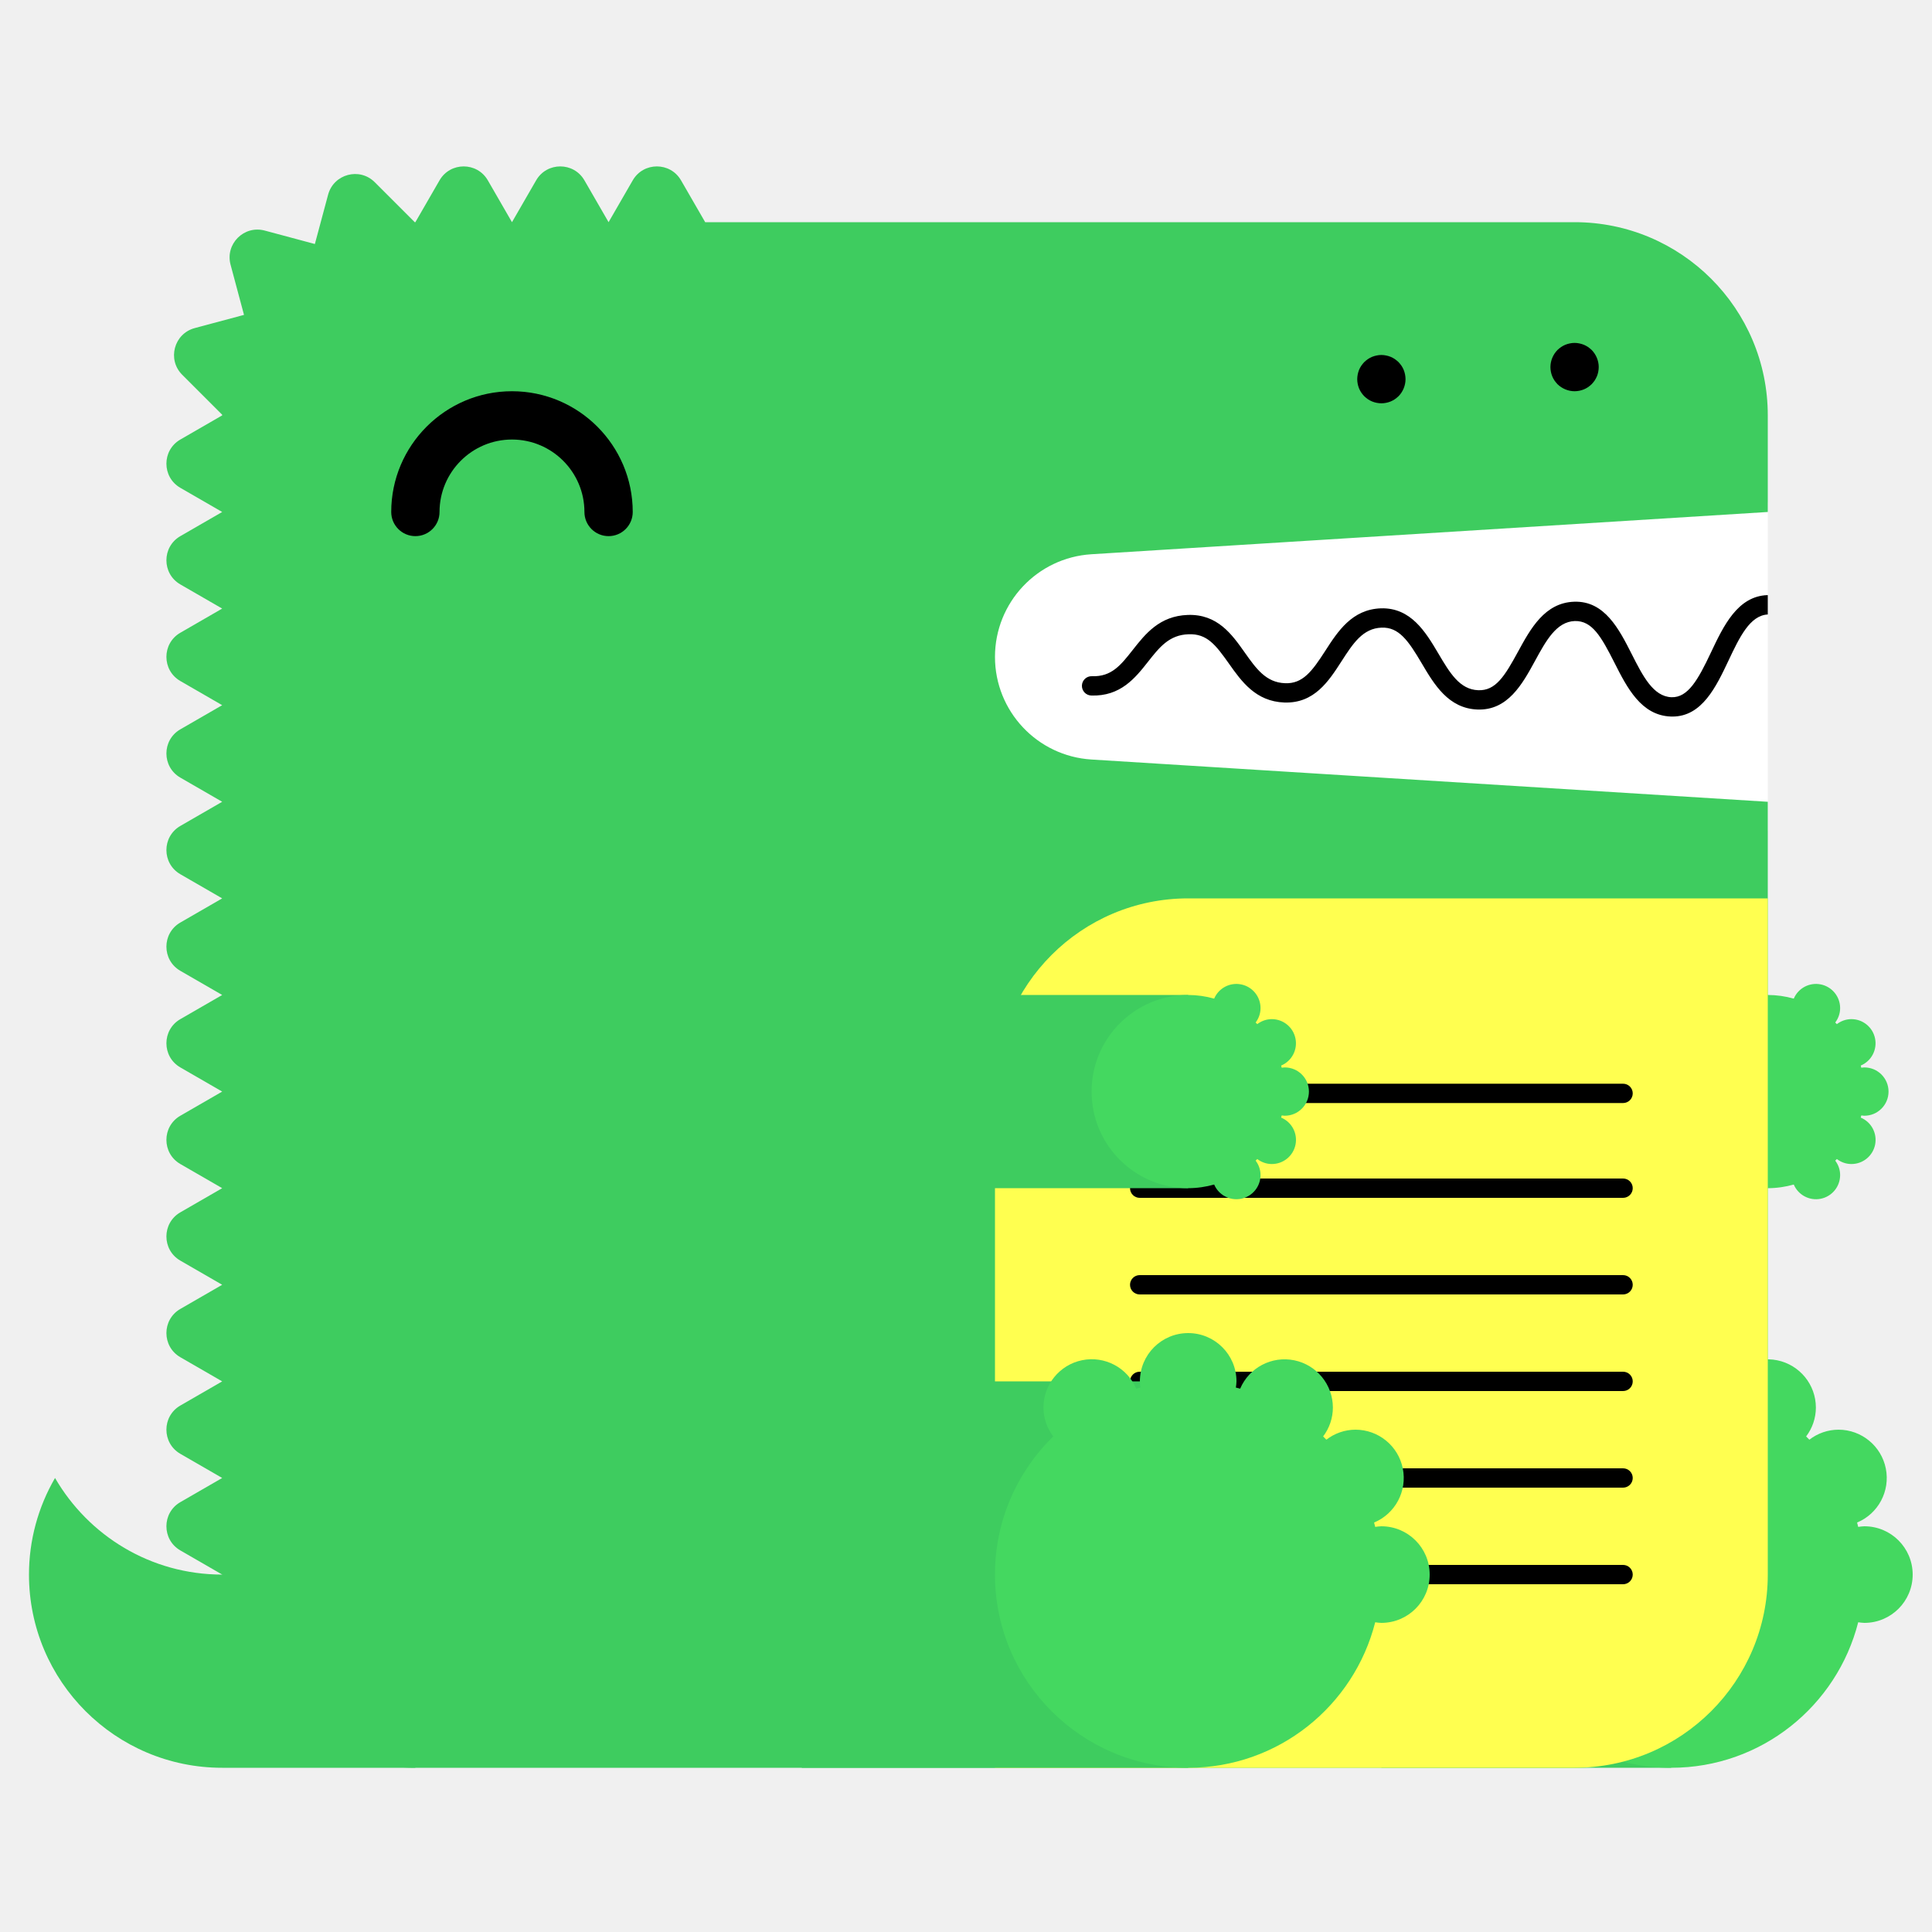
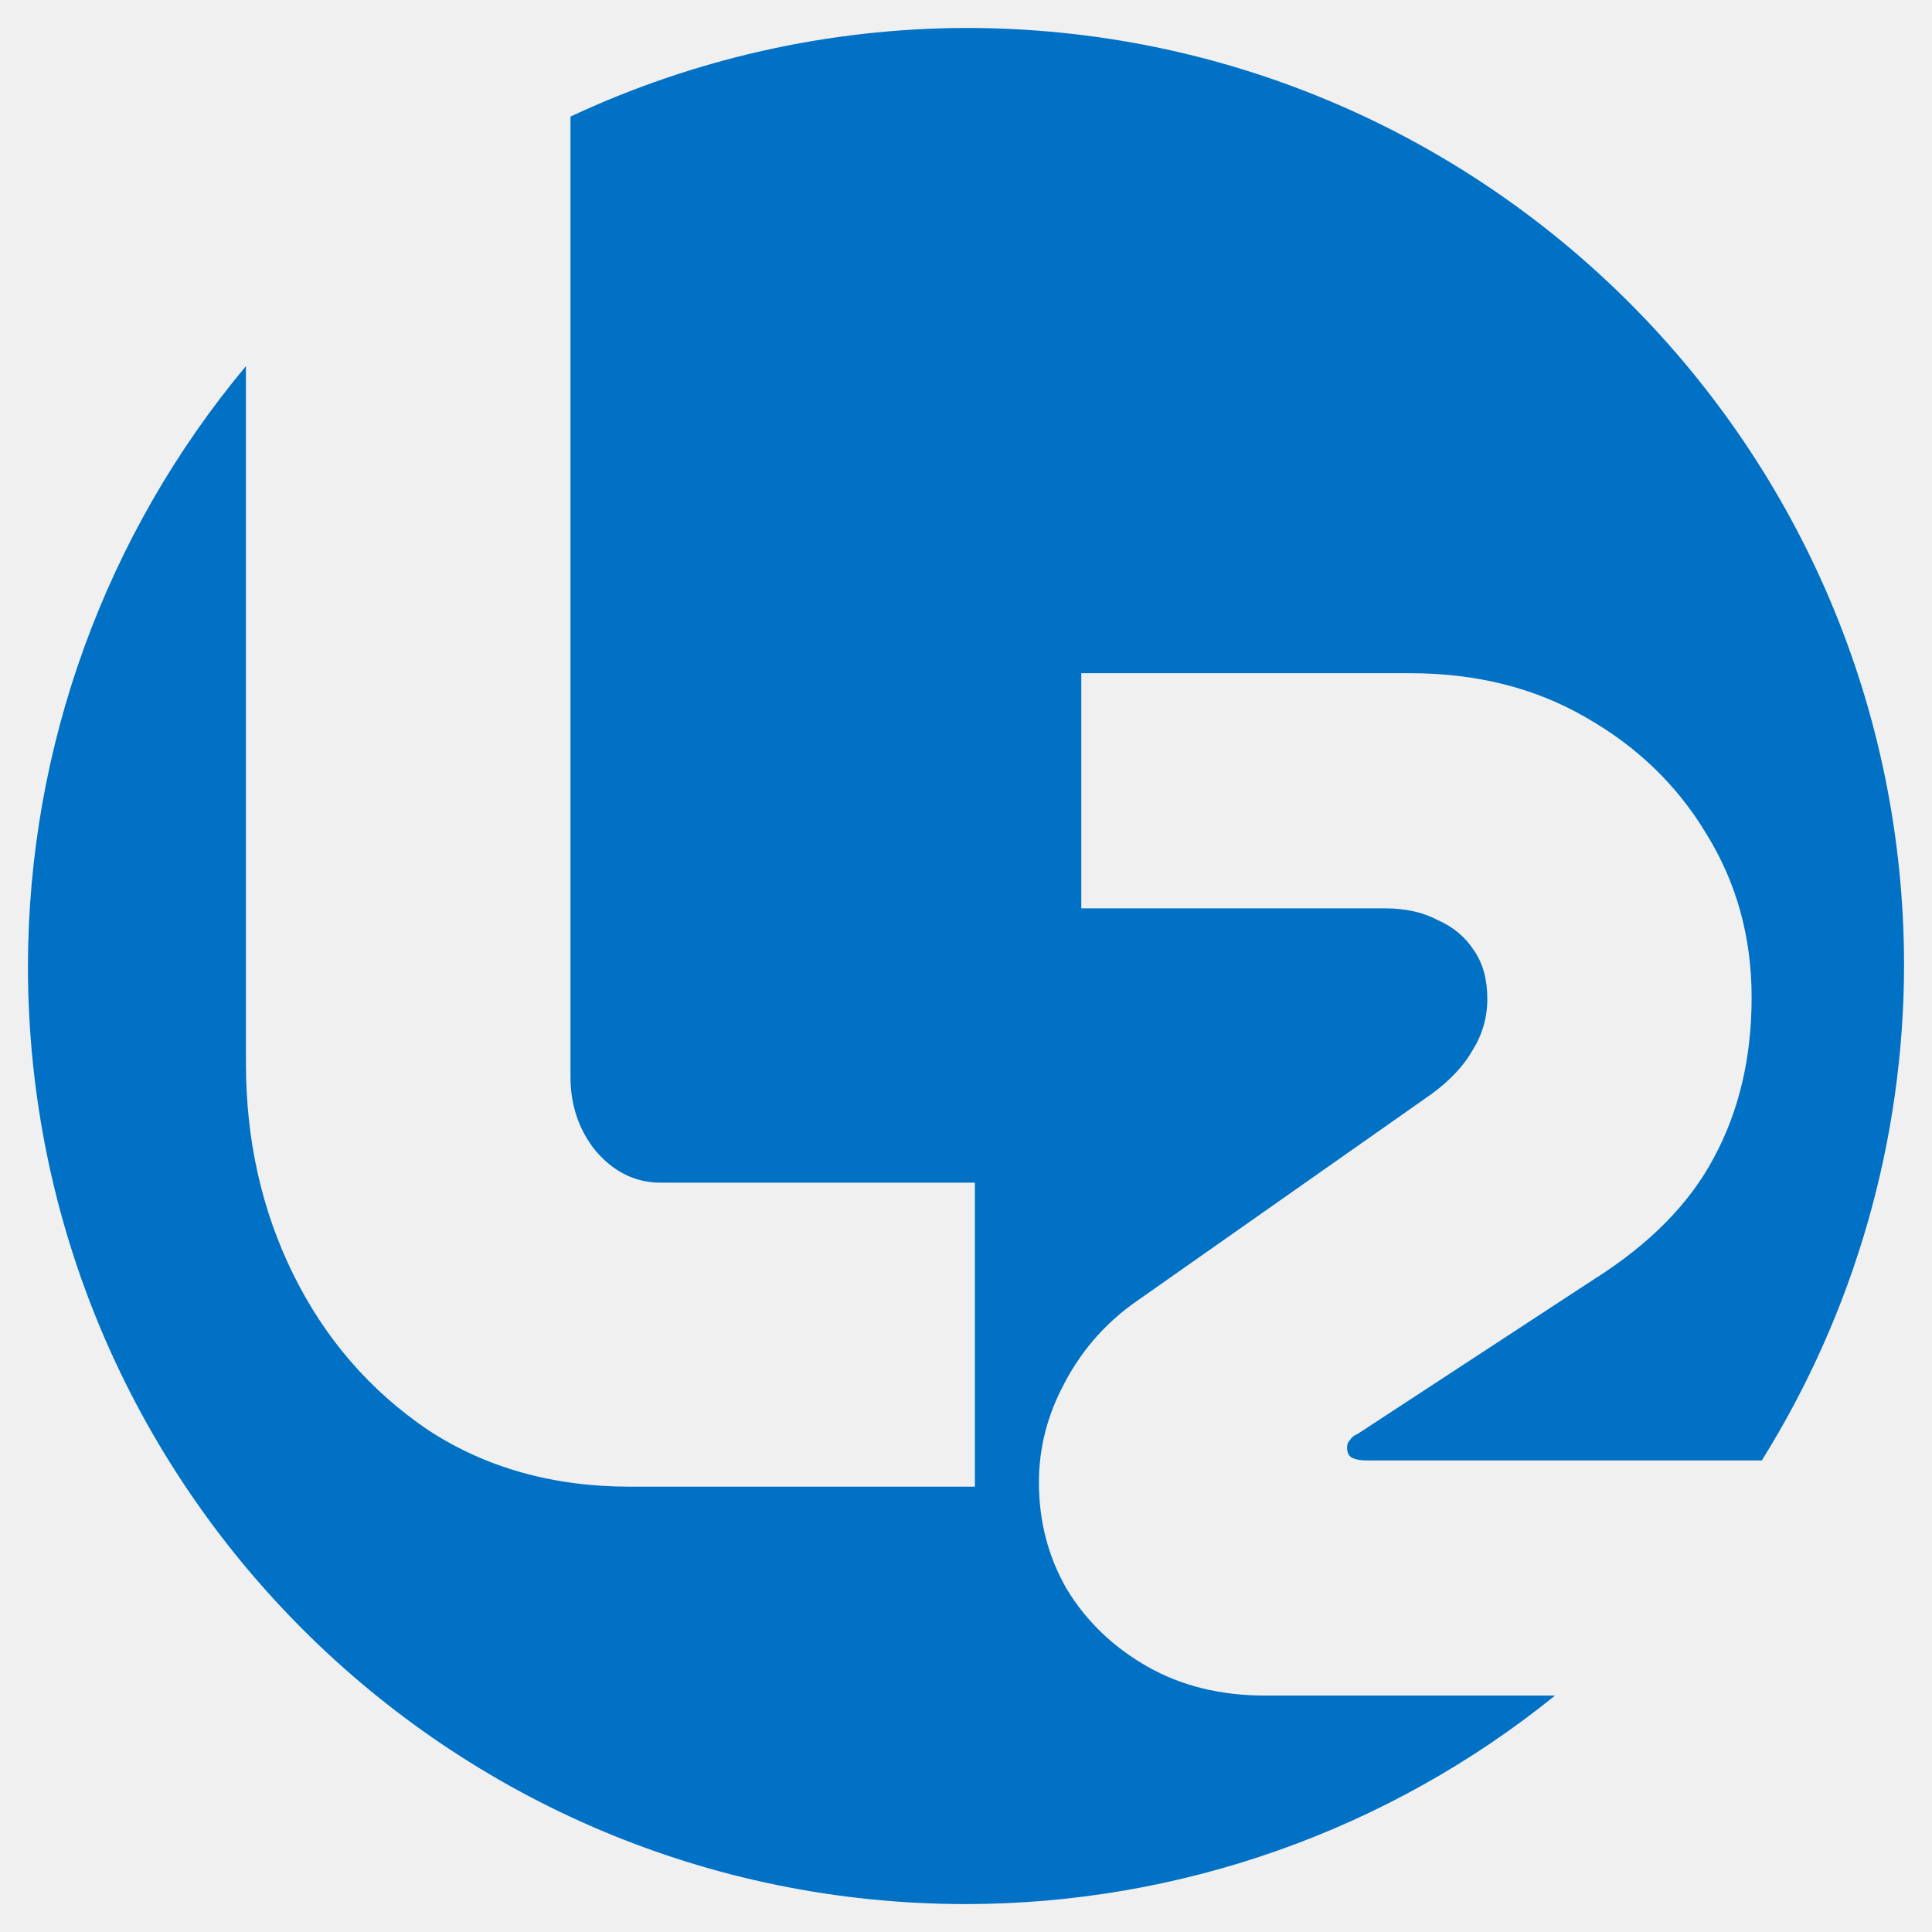
- <svg xmlns="http://www.w3.org/2000/svg" width="200" height="200" viewBox="0 0 200 200">
-   <g fill="none" fill-rule="evenodd">
-     <path fill="#FFF" d="M99 52h84v34H99z" />
-     <path d="M23 163c-7.398 0-13.843-4.027-17.303-10A19.886 19.886 0 0 0 3 163c0 11.046 8.954 20 20 20h20v-20H23z" fill="#3ECC5F" />
-     <path d="M112.98 57.376L183 53V43c0-11.046-8.954-20-20-20H73l-2.5-4.33c-1.112-1.925-3.889-1.925-5 0L63 23l-2.5-4.33c-1.111-1.925-3.889-1.925-5 0L53 23l-2.5-4.33c-1.111-1.925-3.889-1.925-5 0L43 23c-.022 0-.042.003-.065.003l-4.142-4.141c-1.57-1.571-4.252-.853-4.828 1.294l-1.369 5.104-5.192-1.392c-2.148-.575-4.111 1.389-3.535 3.536l1.39 5.193-5.102 1.367c-2.148.576-2.867 3.259-1.296 4.83l4.142 4.142c0 .021-.003.042-.003.064l-4.33 2.5c-1.925 1.111-1.925 3.889 0 5L23 53l-4.33 2.5c-1.925 1.111-1.925 3.889 0 5L23 63l-4.33 2.5c-1.925 1.111-1.925 3.889 0 5L23 73l-4.33 2.5c-1.925 1.111-1.925 3.889 0 5L23 83l-4.33 2.5c-1.925 1.111-1.925 3.889 0 5L23 93l-4.33 2.5c-1.925 1.111-1.925 3.889 0 5L23 103l-4.33 2.5c-1.925 1.111-1.925 3.889 0 5L23 113l-4.33 2.5c-1.925 1.111-1.925 3.889 0 5L23 123l-4.33 2.5c-1.925 1.111-1.925 3.889 0 5L23 133l-4.33 2.5c-1.925 1.111-1.925 3.889 0 5L23 143l-4.33 2.5c-1.925 1.111-1.925 3.889 0 5L23 153l-4.33 2.5c-1.925 1.111-1.925 3.889 0 5L23 163c0 11.046 8.954 20 20 20h120c11.046 0 20-8.954 20-20V83l-70.02-4.376A10.645 10.645 0 0 1 103 68c0-5.621 4.37-10.273 9.98-10.624" fill="#3ECC5F" />
-     <path fill="#3ECC5F" d="M143 183h30v-40h-30z" />
-     <path d="M193 158c-.219 0-.428.037-.639.064-.038-.15-.074-.301-.116-.451A5 5 0 0 0 190.32 148a4.96 4.96 0 0 0-3.016 1.036 26.531 26.531 0 0 0-.335-.336 4.955 4.955 0 0 0 1.011-2.987 5 5 0 0 0-9.599-1.959c-.148-.042-.297-.077-.445-.115.027-.211.064-.42.064-.639a5 5 0 0 0-5-5 5 5 0 0 0-5 5c0 .219.037.428.064.639-.148.038-.297.073-.445.115a4.998 4.998 0 0 0-9.599 1.959c0 1.125.384 2.151 1.011 2.987-3.717 3.632-6.031 8.693-6.031 14.3 0 11.046 8.954 20 20 20 9.339 0 17.16-6.41 19.361-15.064.211.027.42.064.639.064a5 5 0 0 0 5-5 5 5 0 0 0-5-5" fill="#44D860" />
-     <path fill="#3ECC5F" d="M153 123h30v-20h-30z" />
-     <path d="M193 115.5a2.5 2.5 0 1 0 0-5c-.109 0-.214.019-.319.032-.02-.075-.037-.15-.058-.225a2.501 2.501 0 0 0-.963-4.807c-.569 0-1.088.197-1.508.518a6.653 6.653 0 0 0-.168-.168c.314-.417.506-.931.506-1.494a2.5 2.5 0 0 0-4.8-.979A9.987 9.987 0 0 0 183 103c-5.522 0-10 4.478-10 10s4.478 10 10 10c.934 0 1.833-.138 2.69-.377a2.5 2.5 0 0 0 4.8-.979c0-.563-.192-1.077-.506-1.494.057-.055.113-.111.168-.168.42.321.939.518 1.508.518a2.5 2.5 0 0 0 .963-4.807c.021-.074.038-.15.058-.225.105.013.21.032.319.032" fill="#44D860" />
-     <path d="M63 55.5a2.5 2.5 0 0 1-2.5-2.5c0-4.136-3.364-7.5-7.5-7.5s-7.5 3.364-7.5 7.5a2.5 2.5 0 1 1-5 0c0-6.893 5.607-12.5 12.5-12.5S65.5 46.107 65.5 53a2.5 2.5 0 0 1-2.5 2.5" fill="#000" />
-     <path d="M103 183h60c11.046 0 20-8.954 20-20V93h-60c-11.046 0-20 8.954-20 20v70z" fill="#FFFF50" />
-     <path d="M168.02 124h-50.04a1 1 0 1 1 0-2h50.04a1 1 0 1 1 0 2m0 20h-50.04a1 1 0 1 1 0-2h50.04a1 1 0 1 1 0 2m0 20h-50.04a1 1 0 1 1 0-2h50.04a1 1 0 1 1 0 2m0-49.814h-50.04a1 1 0 1 1 0-2h50.04a1 1 0 1 1 0 2m0 19.814h-50.04a1 1 0 1 1 0-2h50.04a1 1 0 1 1 0 2m0 20h-50.04a1 1 0 1 1 0-2h50.04a1 1 0 1 1 0 2M183 61.611c-.012 0-.022-.006-.034-.005-3.09.105-4.552 3.196-5.842 5.923-1.346 2.85-2.387 4.703-4.093 4.647-1.889-.068-2.969-2.202-4.113-4.46-1.314-2.594-2.814-5.536-5.963-5.426-3.046.104-4.513 2.794-5.807 5.167-1.377 2.528-2.314 4.065-4.121 3.994-1.927-.07-2.951-1.805-4.136-3.813-1.321-2.236-2.848-4.75-5.936-4.664-2.994.103-4.465 2.385-5.763 4.4-1.373 2.13-2.335 3.428-4.165 3.351-1.973-.07-2.992-1.51-4.171-3.177-1.324-1.873-2.816-3.993-5.895-3.89-2.928.1-4.399 1.97-5.696 3.618-1.232 1.564-2.194 2.802-4.229 2.724a1 1 0 0 0-.072 2c3.017.101 4.545-1.8 5.872-3.487 1.177-1.496 2.193-2.787 4.193-2.855 1.926-.082 2.829 1.115 4.195 3.045 1.297 1.834 2.769 3.914 5.731 4.021 3.103.104 4.596-2.215 5.918-4.267 1.182-1.834 2.202-3.417 4.15-3.484 1.793-.067 2.769 1.35 4.145 3.681 1.297 2.197 2.766 4.686 5.787 4.796 3.125.108 4.634-2.62 5.949-5.035 1.139-2.088 2.214-4.06 4.119-4.126 1.793-.042 2.728 1.595 4.111 4.33 1.292 2.553 2.757 5.445 5.825 5.556l.169.003c3.064 0 4.518-3.075 5.805-5.794 1.139-2.41 2.217-4.68 4.067-4.773v-2z" fill="#000" />
-     <path fill="#3ECC5F" d="M83 183h40v-40H83z" />
-     <path d="M143 158c-.219 0-.428.037-.639.064-.038-.15-.074-.301-.116-.451A5 5 0 0 0 140.32 148a4.96 4.96 0 0 0-3.016 1.036 26.531 26.531 0 0 0-.335-.336 4.955 4.955 0 0 0 1.011-2.987 5 5 0 0 0-9.599-1.959c-.148-.042-.297-.077-.445-.115.027-.211.064-.42.064-.639a5 5 0 0 0-5-5 5 5 0 0 0-5 5c0 .219.037.428.064.639-.148.038-.297.073-.445.115a4.998 4.998 0 0 0-9.599 1.959c0 1.125.384 2.151 1.011 2.987-3.717 3.632-6.031 8.693-6.031 14.3 0 11.046 8.954 20 20 20 9.339 0 17.16-6.41 19.361-15.064.211.027.42.064.639.064a5 5 0 0 0 5-5 5 5 0 0 0-5-5" fill="#44D860" />
-     <path fill="#3ECC5F" d="M83 123h40v-20H83z" />
-     <path d="M133 115.5a2.5 2.5 0 1 0 0-5c-.109 0-.214.019-.319.032-.02-.075-.037-.15-.058-.225a2.501 2.501 0 0 0-.963-4.807c-.569 0-1.088.197-1.508.518a6.653 6.653 0 0 0-.168-.168c.314-.417.506-.931.506-1.494a2.5 2.5 0 0 0-4.8-.979A9.987 9.987 0 0 0 123 103c-5.522 0-10 4.478-10 10s4.478 10 10 10c.934 0 1.833-.138 2.69-.377a2.5 2.5 0 0 0 4.8-.979c0-.563-.192-1.077-.506-1.494.057-.055.113-.111.168-.168.42.321.939.518 1.508.518a2.5 2.5 0 0 0 .963-4.807c.021-.074.038-.15.058-.225.105.013.21.032.319.032" fill="#44D860" />
-     <path d="M143 41.75c-.16 0-.33-.02-.49-.05a2.52 2.52 0 0 1-.47-.14c-.15-.06-.29-.14-.431-.23-.13-.09-.259-.2-.38-.31-.109-.12-.219-.24-.309-.38s-.17-.28-.231-.43a2.619 2.619 0 0 1-.189-.96c0-.16.02-.33.05-.49.03-.16.08-.31.139-.47.061-.15.141-.29.231-.43.09-.13.2-.26.309-.38.121-.11.25-.22.38-.31.141-.09.281-.17.431-.23.149-.06.31-.11.47-.14.32-.07.65-.07.98 0 .159.03.32.08.47.14.149.06.29.14.43.23.13.09.259.2.38.31.11.12.22.25.31.38.09.14.17.28.23.43.06.16.11.31.14.47.029.16.05.33.05.49 0 .66-.271 1.31-.73 1.77-.121.11-.25.22-.38.31-.14.09-.281.17-.43.23a2.565 2.565 0 0 1-.96.19m20-1.25c-.66 0-1.3-.27-1.771-.73a3.802 3.802 0 0 1-.309-.38c-.09-.14-.17-.28-.231-.43a2.619 2.619 0 0 1-.189-.96c0-.66.27-1.3.729-1.77.121-.11.25-.22.38-.31.141-.09.281-.17.431-.23.149-.06.31-.11.47-.14.32-.07.66-.07.98 0 .159.03.32.08.47.14.149.06.29.14.43.23.13.09.259.2.38.31.459.47.73 1.11.73 1.77 0 .16-.021.33-.05.49-.03.16-.08.32-.14.47-.07.15-.14.29-.23.43-.09.13-.2.26-.31.38-.121.11-.25.22-.38.31-.14.09-.281.17-.43.23a2.565 2.565 0 0 1-.96.19" fill="#000" />
+ <svg xmlns="http://www.w3.org/2000/svg" width="84mm" height="84mm" viewBox="0 0 84 84" version="1.1" id="svg2235">
+   <defs id="defs2229" />
+   <g id="layer1" transform="translate(-0.7113121,-0.2440578)">
+     <path style="fill:#0071c5;fill-opacity:1;stroke:none;stroke-width:8;stroke-linecap:round;stroke-linejoin:round;stroke-miterlimit:4;stroke-dasharray:none;stroke-opacity:1;paint-order:stroke markers fill" d="m 42.711,1.459 a 40.785,40.785 0 0 0 -17.196,3.854 V 47.058 c 0,1.251 0.369,2.331 1.108,3.241 0.788,0.91 1.724,1.365 2.808,1.365 h 13.667 v 13.218 H 28.101 c -3.349,0 -6.28,-0.824 -8.792,-2.473 -2.512,-1.706 -4.457,-3.952 -5.836,-6.737 -1.379,-2.786 -2.069,-5.856 -2.069,-9.21 v -30.3 a 40.785,40.785 0 0 0 -9.478,26.083 40.785,40.785 0 0 0 40.785,40.785 40.785,40.785 0 0 0 25.611,-9.065 H 55.725 c -1.947,0 -3.662,-0.423 -5.143,-1.27 -1.482,-0.847 -2.646,-1.969 -3.493,-3.366 -0.804,-1.397 -1.207,-2.942 -1.207,-4.635 0,-1.482 0.36,-2.9 1.08,-4.255 0.72,-1.397 1.715,-2.561 2.985,-3.493 l 13.017,-9.144 c 0.804,-0.593 1.397,-1.228 1.778,-1.905 0.423,-0.677 0.635,-1.418 0.635,-2.223 0,-0.847 -0.191,-1.545 -0.572,-2.095 -0.381,-0.593 -0.91,-1.037 -1.587,-1.333 -0.635,-0.339 -1.397,-0.508 -2.286,-0.508 h -13.208 v -10.224 h 14.287 c 2.879,0 5.419,0.635 7.62,1.905 2.244,1.27 4,2.963 5.27,5.08 1.312,2.117 1.968,4.488 1.968,7.112 0,2.625 -0.55,4.953 -1.651,6.985 -1.058,1.99 -2.794,3.747 -5.207,5.271 l -10.287,6.731 c -0.127,0.042 -0.233,0.127 -0.317,0.254 -0.085,0.085 -0.127,0.191 -0.127,0.318 0,0.212 0.064,0.36 0.191,0.444 0.169,0.085 0.381,0.127 0.635,0.127 h 17.206 a 40.785,40.785 0 0 0 6.185,-21.497 A 40.785,40.785 0 0 0 42.711,1.459 Z" id="circle1479" />
  </g>
</svg>
